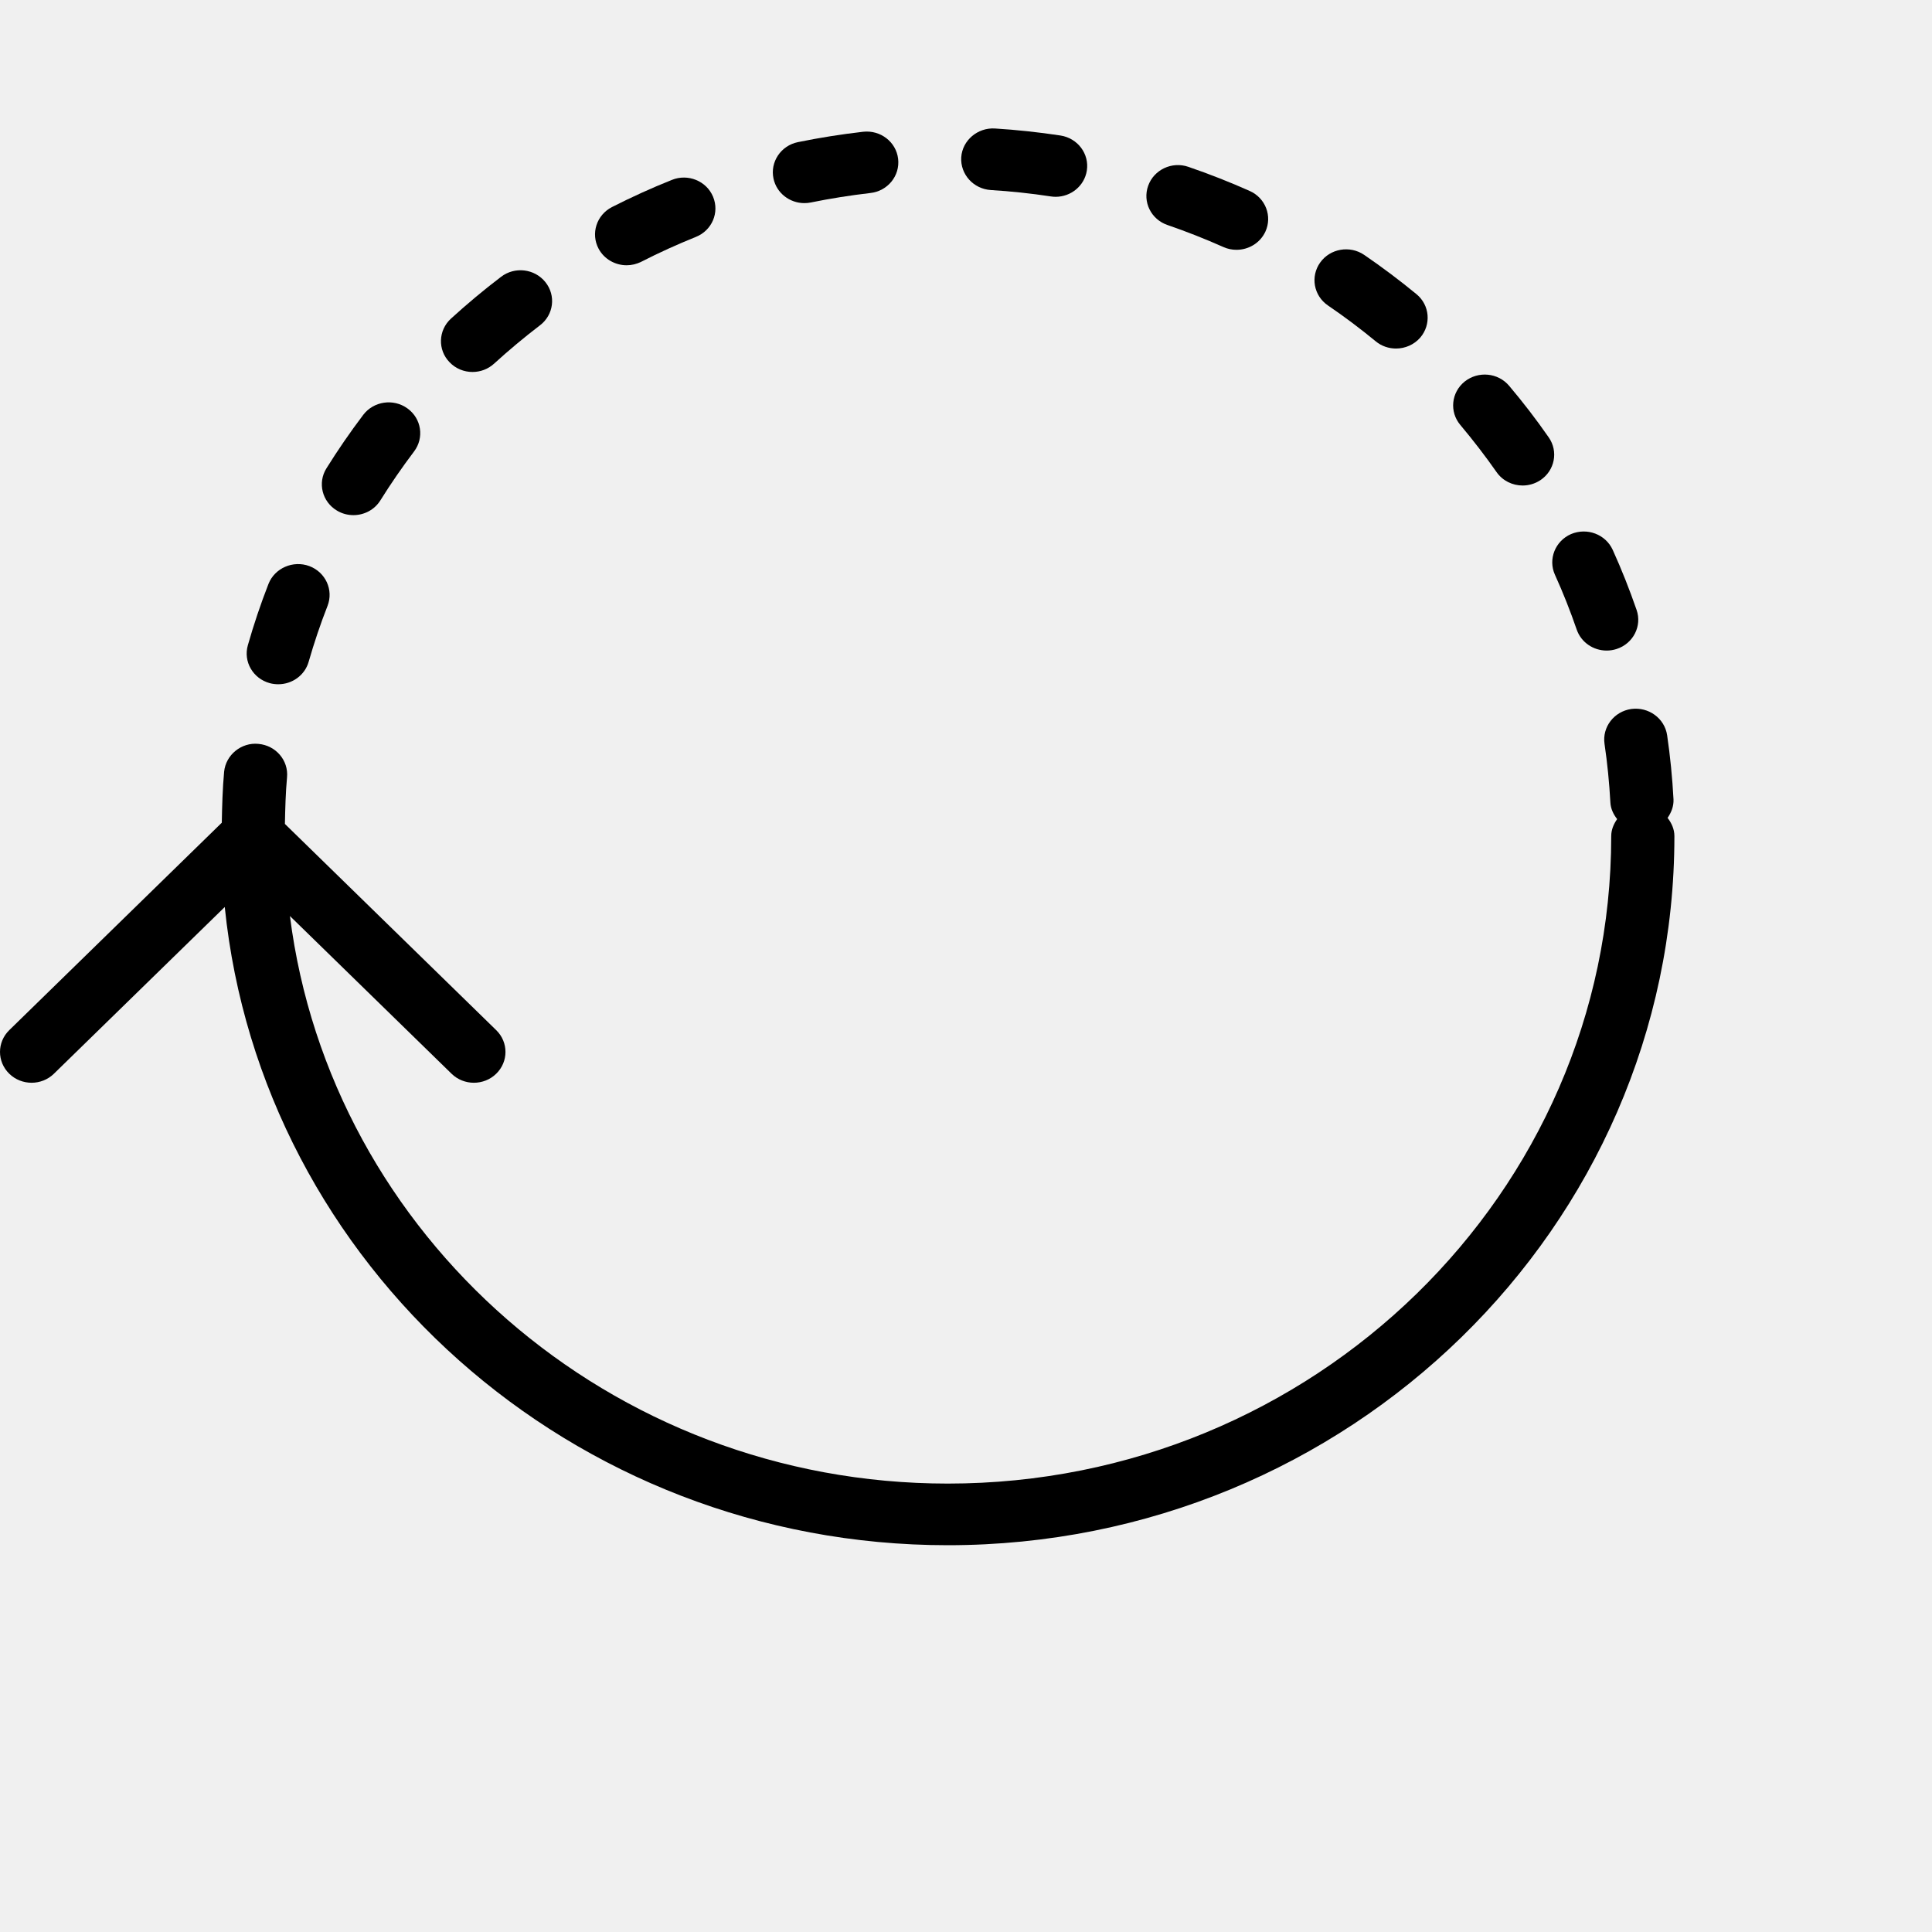
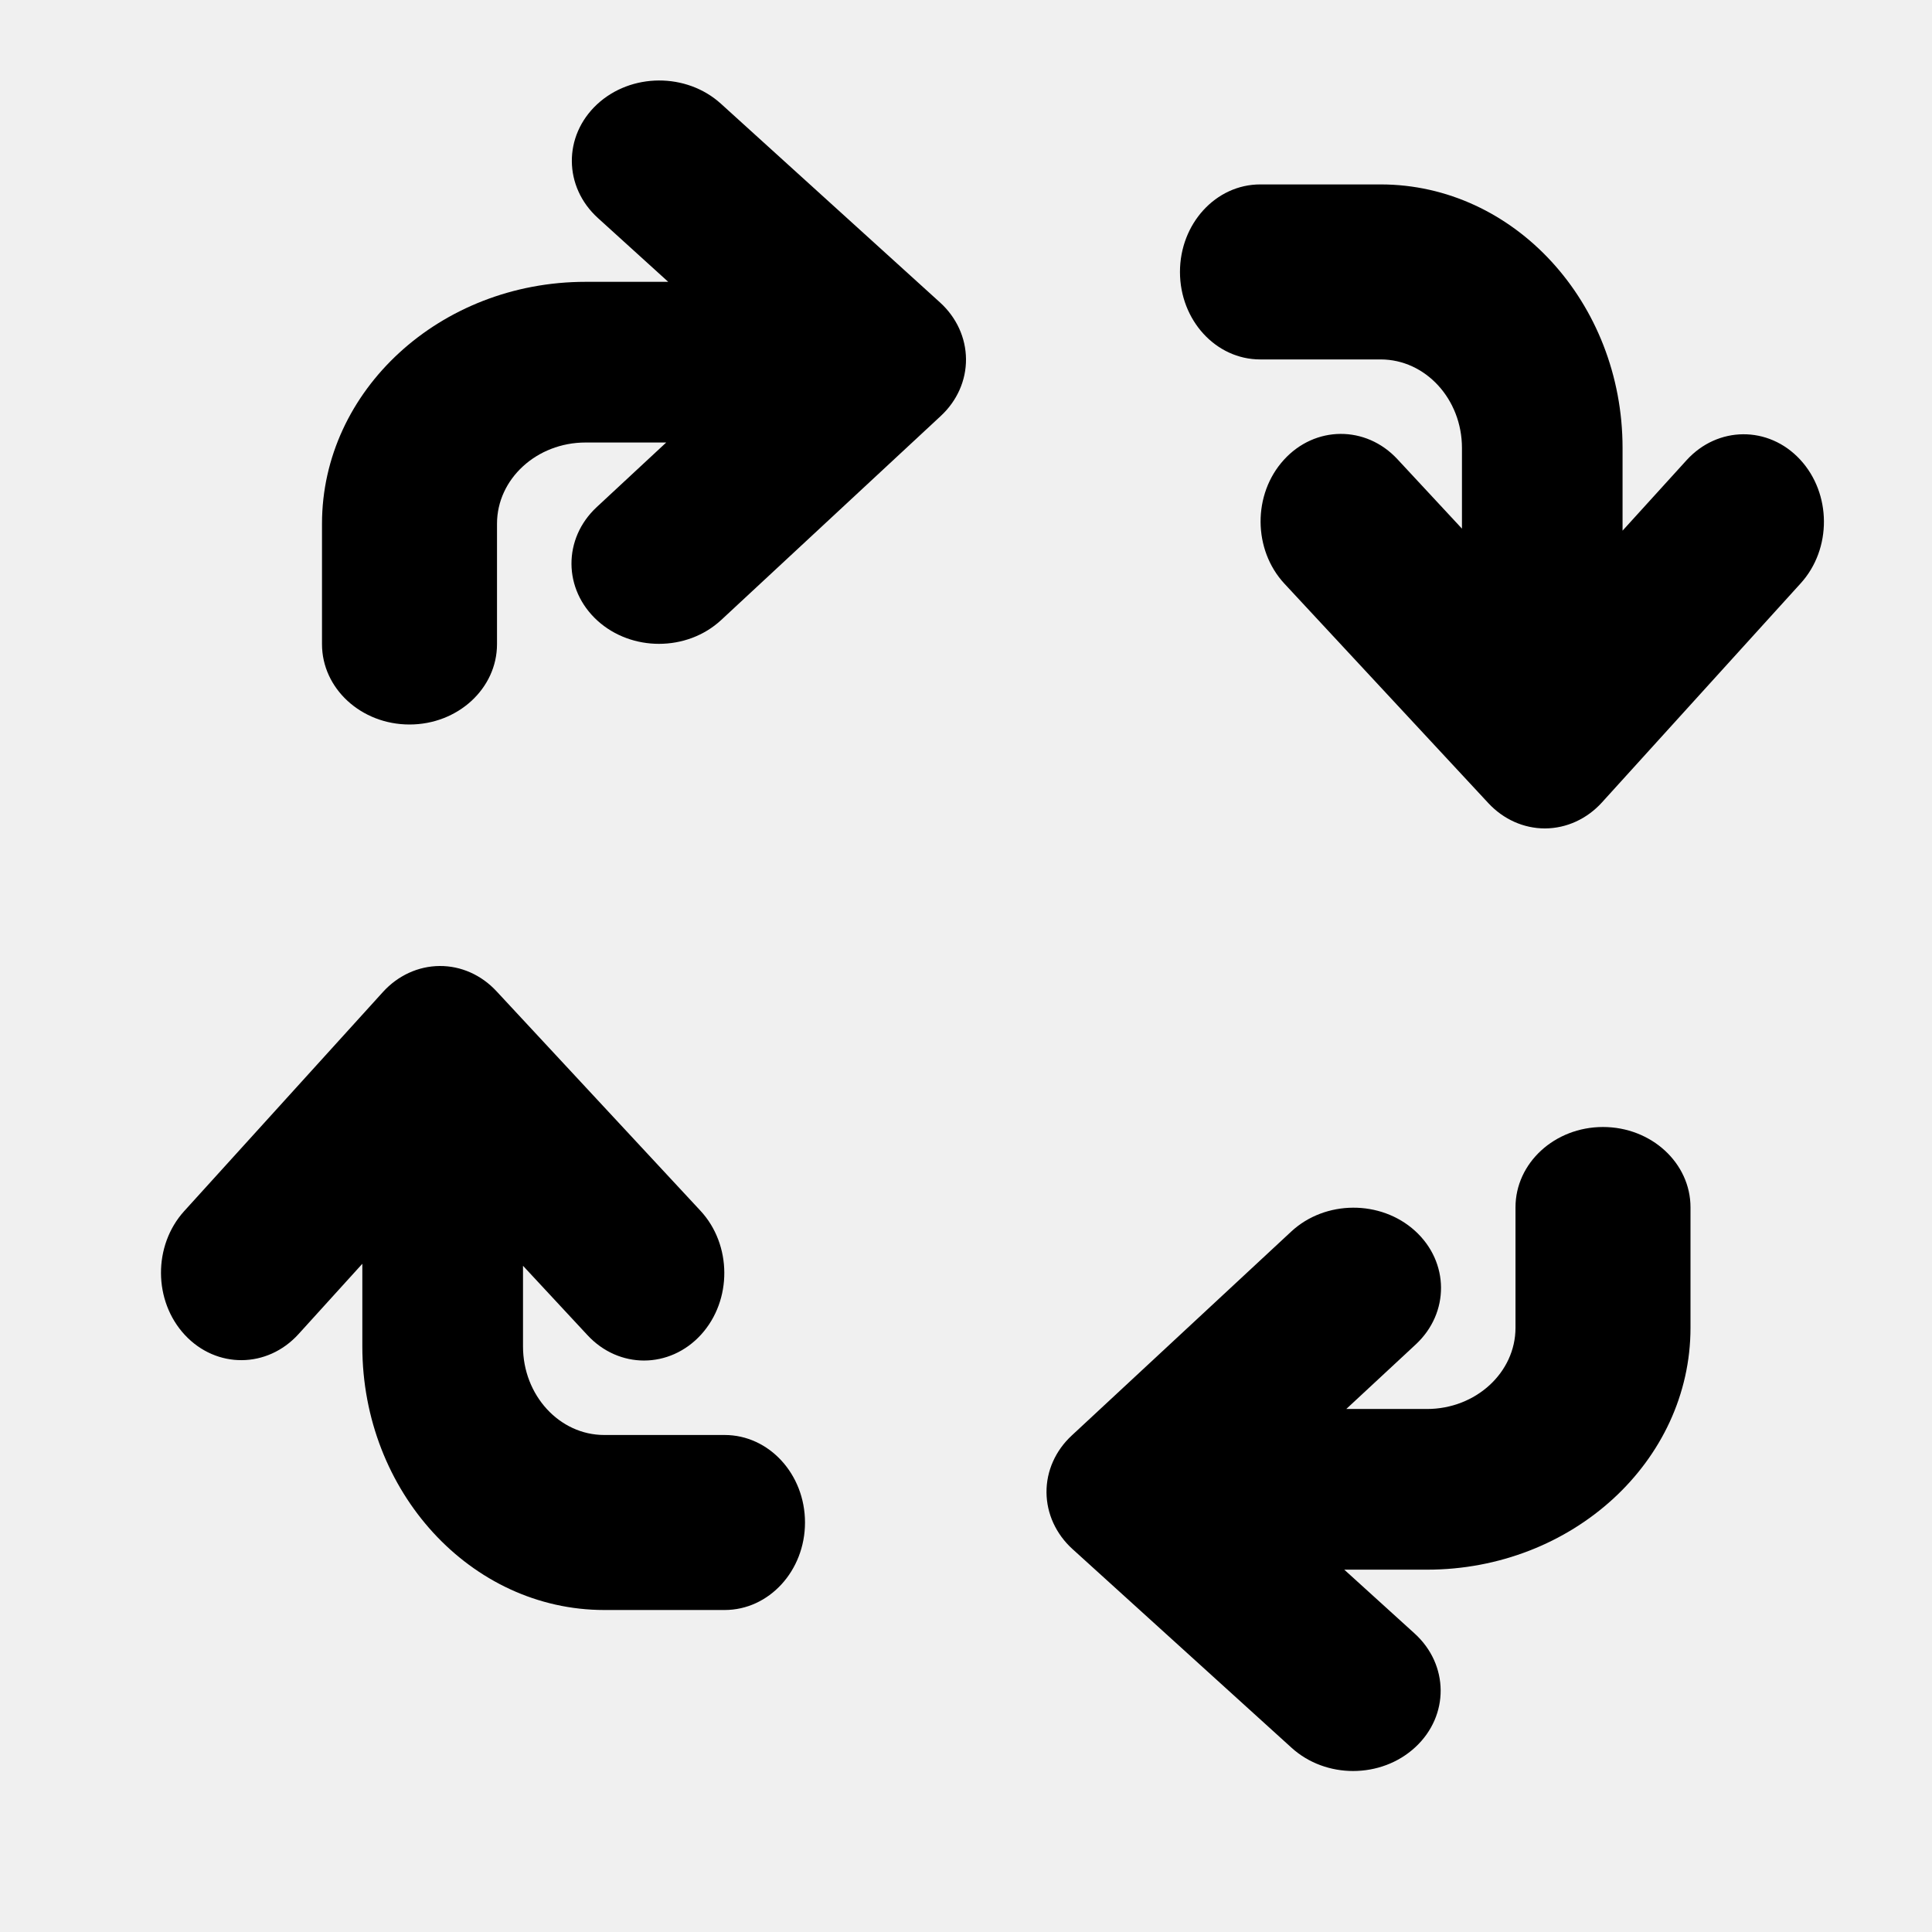
- <svg xmlns="http://www.w3.org/2000/svg" width="30" height="30" viewBox="0 0 30 30" fill="none">
-   <g clip-path="url(#clip0_446_270)">
-     <path d="M25.894 12.7C25.952 12.617 25.991 12.519 25.986 12.411C25.968 12.076 25.935 11.742 25.887 11.416C25.848 11.154 25.599 10.973 25.331 11.009C25.063 11.047 24.877 11.29 24.915 11.551C24.959 11.849 24.989 12.155 25.006 12.461C25.011 12.56 25.054 12.646 25.111 12.719C25.057 12.796 25.019 12.884 25.019 12.983C25.019 18.526 20.397 23.037 14.717 23.037C9.468 23.037 5.131 19.183 4.502 14.224L7.012 16.673C7.107 16.766 7.233 16.813 7.358 16.813C7.484 16.813 7.61 16.766 7.705 16.673C7.897 16.486 7.897 16.183 7.705 15.996L4.424 12.794C4.429 12.552 4.435 12.309 4.457 12.071C4.482 11.807 4.283 11.575 4.013 11.551C3.749 11.524 3.505 11.721 3.48 11.985C3.456 12.245 3.449 12.511 3.444 12.775L0.144 15.996C-0.048 16.183 -0.048 16.486 0.144 16.673C0.239 16.766 0.365 16.813 0.491 16.813C0.616 16.813 0.742 16.766 0.837 16.673L3.49 14.084C4.058 19.64 8.876 23.994 14.717 23.994C20.939 23.994 26 19.055 26 12.983C26 12.875 25.956 12.78 25.894 12.7Z" fill="black" />
-     <path d="M18.129 3.494C18.419 3.594 18.712 3.709 18.997 3.836C19.064 3.866 19.132 3.879 19.201 3.879C19.387 3.879 19.565 3.775 19.648 3.599C19.76 3.358 19.651 3.074 19.405 2.965C19.091 2.825 18.771 2.7 18.454 2.591C18.198 2.502 17.918 2.635 17.829 2.884C17.739 3.134 17.873 3.407 18.129 3.494Z" fill="black" />
-     <path d="M15.386 2.951C15.695 2.97 16.009 3.003 16.316 3.05C16.342 3.054 16.367 3.056 16.392 3.056C16.629 3.056 16.838 2.887 16.876 2.651C16.918 2.389 16.734 2.145 16.466 2.104C16.129 2.053 15.787 2.016 15.447 1.995C15.181 1.98 14.944 2.178 14.926 2.442C14.91 2.706 15.115 2.934 15.386 2.951Z" fill="black" />
-     <path d="M21.361 5.299C21.453 5.376 21.566 5.412 21.677 5.412C21.817 5.412 21.956 5.354 22.053 5.243C22.227 5.04 22.202 4.738 21.995 4.568C21.734 4.353 21.461 4.148 21.183 3.958C20.961 3.807 20.655 3.859 20.5 4.076C20.345 4.293 20.398 4.591 20.62 4.743C20.873 4.915 21.123 5.103 21.361 5.299Z" fill="black" />
-     <path d="M23.238 7.33C23.332 7.466 23.487 7.539 23.643 7.539C23.738 7.539 23.834 7.512 23.919 7.456C24.143 7.307 24.201 7.009 24.048 6.791C23.858 6.517 23.651 6.248 23.434 5.991C23.261 5.786 22.953 5.758 22.743 5.925C22.534 6.094 22.504 6.395 22.676 6.599C22.874 6.835 23.063 7.08 23.238 7.33Z" fill="black" />
-     <path d="M24.145 8.925C24.271 9.202 24.384 9.489 24.483 9.776C24.552 9.976 24.743 10.102 24.948 10.102C25 10.102 25.053 10.094 25.104 10.077C25.361 9.993 25.5 9.721 25.413 9.471C25.304 9.156 25.18 8.842 25.042 8.538C24.932 8.297 24.645 8.188 24.395 8.293C24.148 8.401 24.036 8.684 24.145 8.925Z" fill="black" />
-     <path d="M9.73 4.119C9.807 4.119 9.884 4.101 9.957 4.065C10.232 3.924 10.517 3.795 10.805 3.679C11.056 3.579 11.175 3.299 11.072 3.054C10.97 2.809 10.681 2.692 10.432 2.794C10.116 2.92 9.804 3.062 9.503 3.215C9.263 3.338 9.17 3.627 9.295 3.862C9.382 4.025 9.554 4.119 9.73 4.119Z" fill="black" />
-     <path d="M5.233 7.929C5.313 7.977 5.401 7.999 5.488 7.999C5.654 7.999 5.815 7.917 5.907 7.769C6.069 7.509 6.245 7.255 6.429 7.011C6.59 6.799 6.545 6.499 6.327 6.342C6.109 6.184 5.802 6.23 5.641 6.441C5.439 6.708 5.246 6.988 5.069 7.272C4.928 7.497 5.002 7.792 5.233 7.929Z" fill="black" />
-     <path d="M12.49 3.154C12.524 3.154 12.557 3.151 12.591 3.144C12.894 3.082 13.206 3.033 13.515 2.997C13.785 2.967 13.977 2.729 13.946 2.466C13.915 2.204 13.673 2.016 13.402 2.046C13.063 2.085 12.722 2.139 12.39 2.207C12.125 2.261 11.955 2.516 12.011 2.774C12.059 2.999 12.263 3.154 12.49 3.154Z" fill="black" />
-     <path d="M4.189 10.608C4.233 10.62 4.278 10.625 4.321 10.625C4.536 10.625 4.733 10.487 4.793 10.275C4.877 9.983 4.975 9.691 5.086 9.408C5.182 9.161 5.056 8.885 4.803 8.79C4.551 8.697 4.266 8.821 4.169 9.067C4.048 9.377 3.94 9.698 3.849 10.018C3.775 10.273 3.928 10.537 4.189 10.608Z" fill="black" />
-     <path d="M7.337 5.776C7.458 5.776 7.578 5.733 7.673 5.646C7.9 5.439 8.138 5.24 8.384 5.052C8.598 4.89 8.636 4.589 8.469 4.381C8.302 4.172 7.994 4.135 7.781 4.298C7.511 4.503 7.25 4.722 7.002 4.948C6.805 5.129 6.794 5.432 6.98 5.624C7.076 5.725 7.206 5.776 7.337 5.776Z" fill="black" />
-   </g>
-   <defs>
-     <clipPath id="clip0_446_270">
-       <rect width="30" height="30" fill="white" />
-     </clipPath>
-   </defs>
+ <svg xmlns="http://www.w3.org/2000/svg" width="24" height="24" viewBox="0 0 24 24" fill="none">
+   <path d="M20.95 5.718L20.156 6.592V5.565C20.156 3.76 18.808 2.291 17.151 2.291H15.655C15.104 2.291 14.658 2.778 14.658 3.378C14.658 3.978 15.104 4.465 15.655 4.465H17.151C17.708 4.465 18.161 4.958 18.161 5.565V6.567L17.359 5.704C16.967 5.282 16.335 5.286 15.948 5.713C15.56 6.14 15.564 6.829 15.956 7.251L18.489 9.977C18.676 10.178 18.928 10.291 19.191 10.291C19.192 10.291 19.195 10.291 19.196 10.291C19.461 10.289 19.714 10.173 19.9 9.968L22.369 7.246C22.757 6.819 22.753 6.13 22.361 5.708C21.969 5.286 21.337 5.291 20.95 5.718Z" fill="black" />
+   <path d="M17.578 15.29C17.151 14.903 16.462 14.907 16.04 15.299L13.314 17.832C13.111 18.02 12.998 18.274 13 18.539C13.002 18.804 13.118 19.057 13.323 19.243L16.045 21.712C16.257 21.904 16.533 22 16.809 22C17.09 22 17.37 21.901 17.583 21.703C18.005 21.311 18 20.68 17.573 20.292L16.699 19.499H17.726C19.531 19.499 21 18.151 21 16.494V14.998C21 14.447 20.513 14 19.913 14C19.313 14 18.826 14.447 18.826 14.998V16.494C18.826 17.05 18.333 17.503 17.726 17.503H16.724L17.587 16.701C18.009 16.309 18.005 15.678 17.578 15.29Z" fill="black" />
+   <path d="M4.501 16.726C4.501 18.531 5.849 20 7.506 20H9.002C9.553 20 10 19.513 10 18.913C10 18.313 9.553 17.826 9.002 17.826H7.506C6.95 17.826 6.497 17.333 6.497 16.726V15.724L7.299 16.587C7.493 16.796 7.747 16.901 8 16.901C8.257 16.901 8.515 16.793 8.71 16.578C9.097 16.151 9.093 15.462 8.701 15.04L6.168 12.314C5.98 12.111 5.726 11.998 5.461 12C5.196 12.002 4.943 12.118 4.757 12.323L2.288 15.045C1.901 15.472 1.904 16.161 2.296 16.583C2.689 17.005 3.32 17 3.708 16.573L4.501 15.699V16.726Z" fill="black" />
+   <path d="M8.955 1.288C8.528 0.901 7.839 0.904 7.417 1.296C6.995 1.689 7 2.32 7.427 2.708L8.301 3.501H7.274C5.469 3.501 4 4.849 4 6.506V8.002C4 8.553 4.487 9 5.087 9C5.687 9 6.174 8.553 6.174 8.002V6.506C6.174 5.95 6.667 5.497 7.274 5.497H8.276L7.413 6.299C6.991 6.691 6.995 7.322 7.422 7.71C7.634 7.902 7.91 7.998 8.186 7.998C8.467 7.998 8.747 7.899 8.96 7.701L11.686 5.168C11.889 4.98 12.002 4.726 12 4.461C11.998 4.196 11.882 3.943 11.677 3.757L8.955 1.288Z" fill="black" />
</svg>
